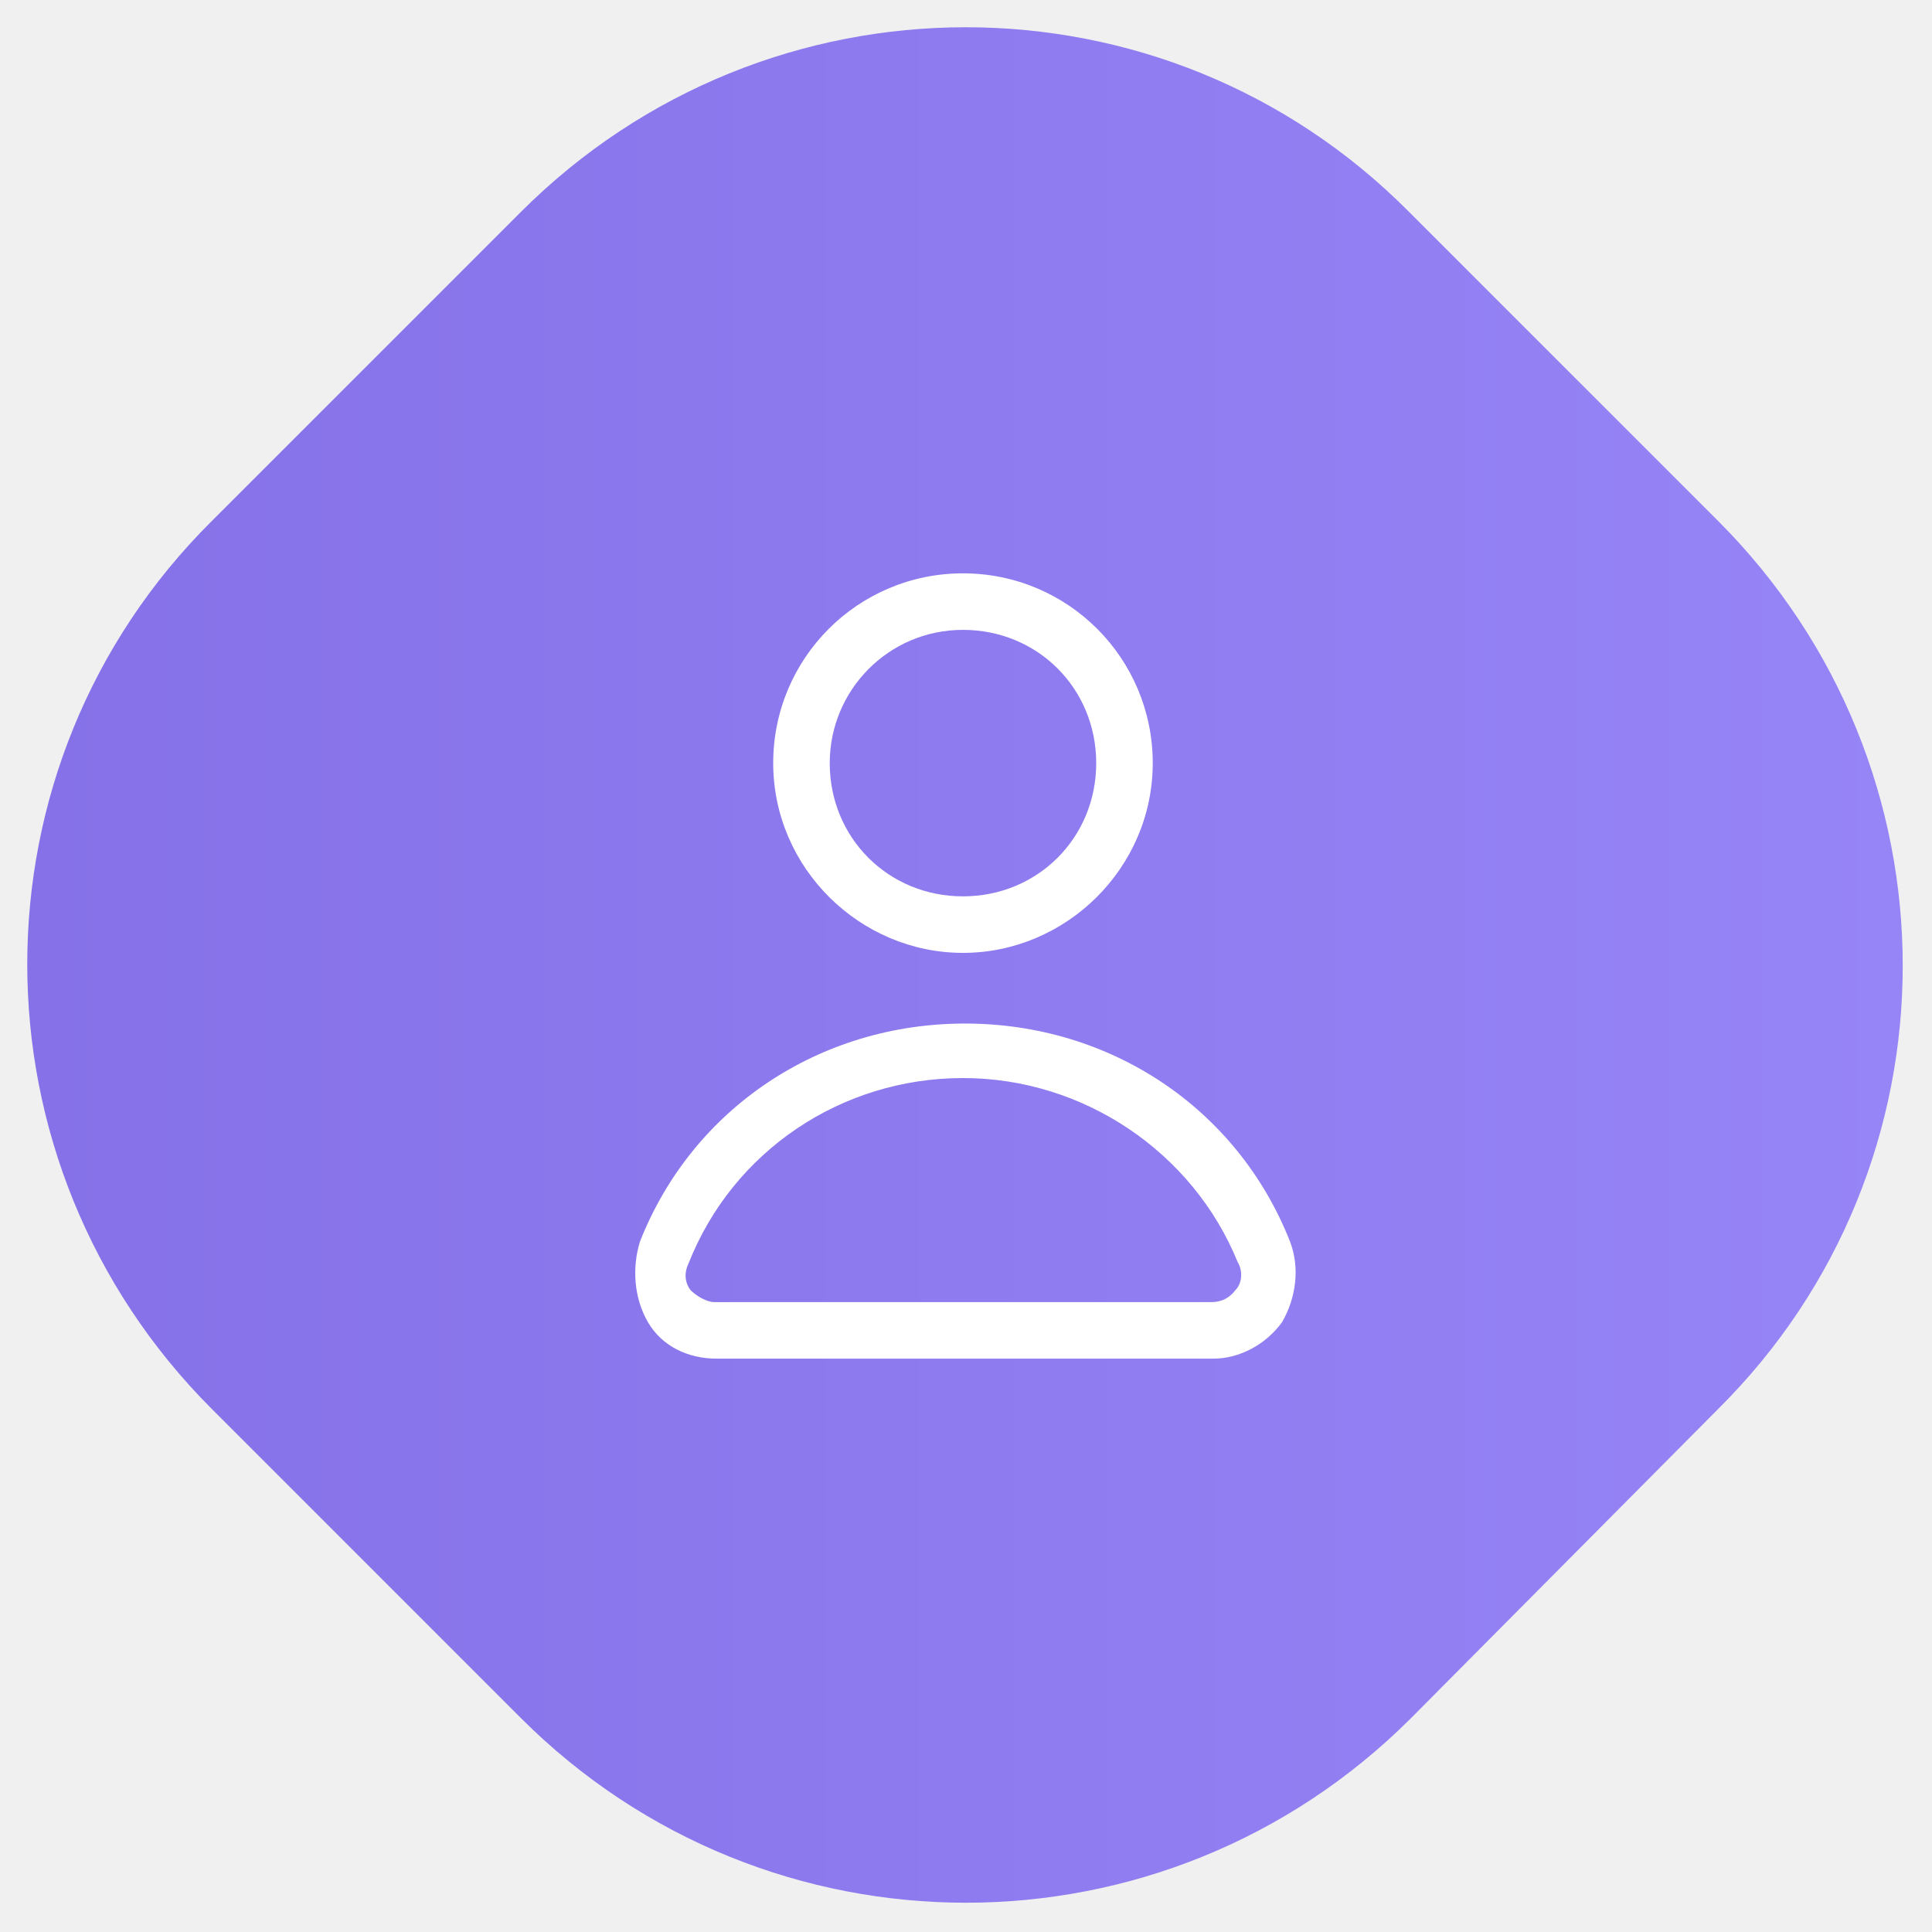
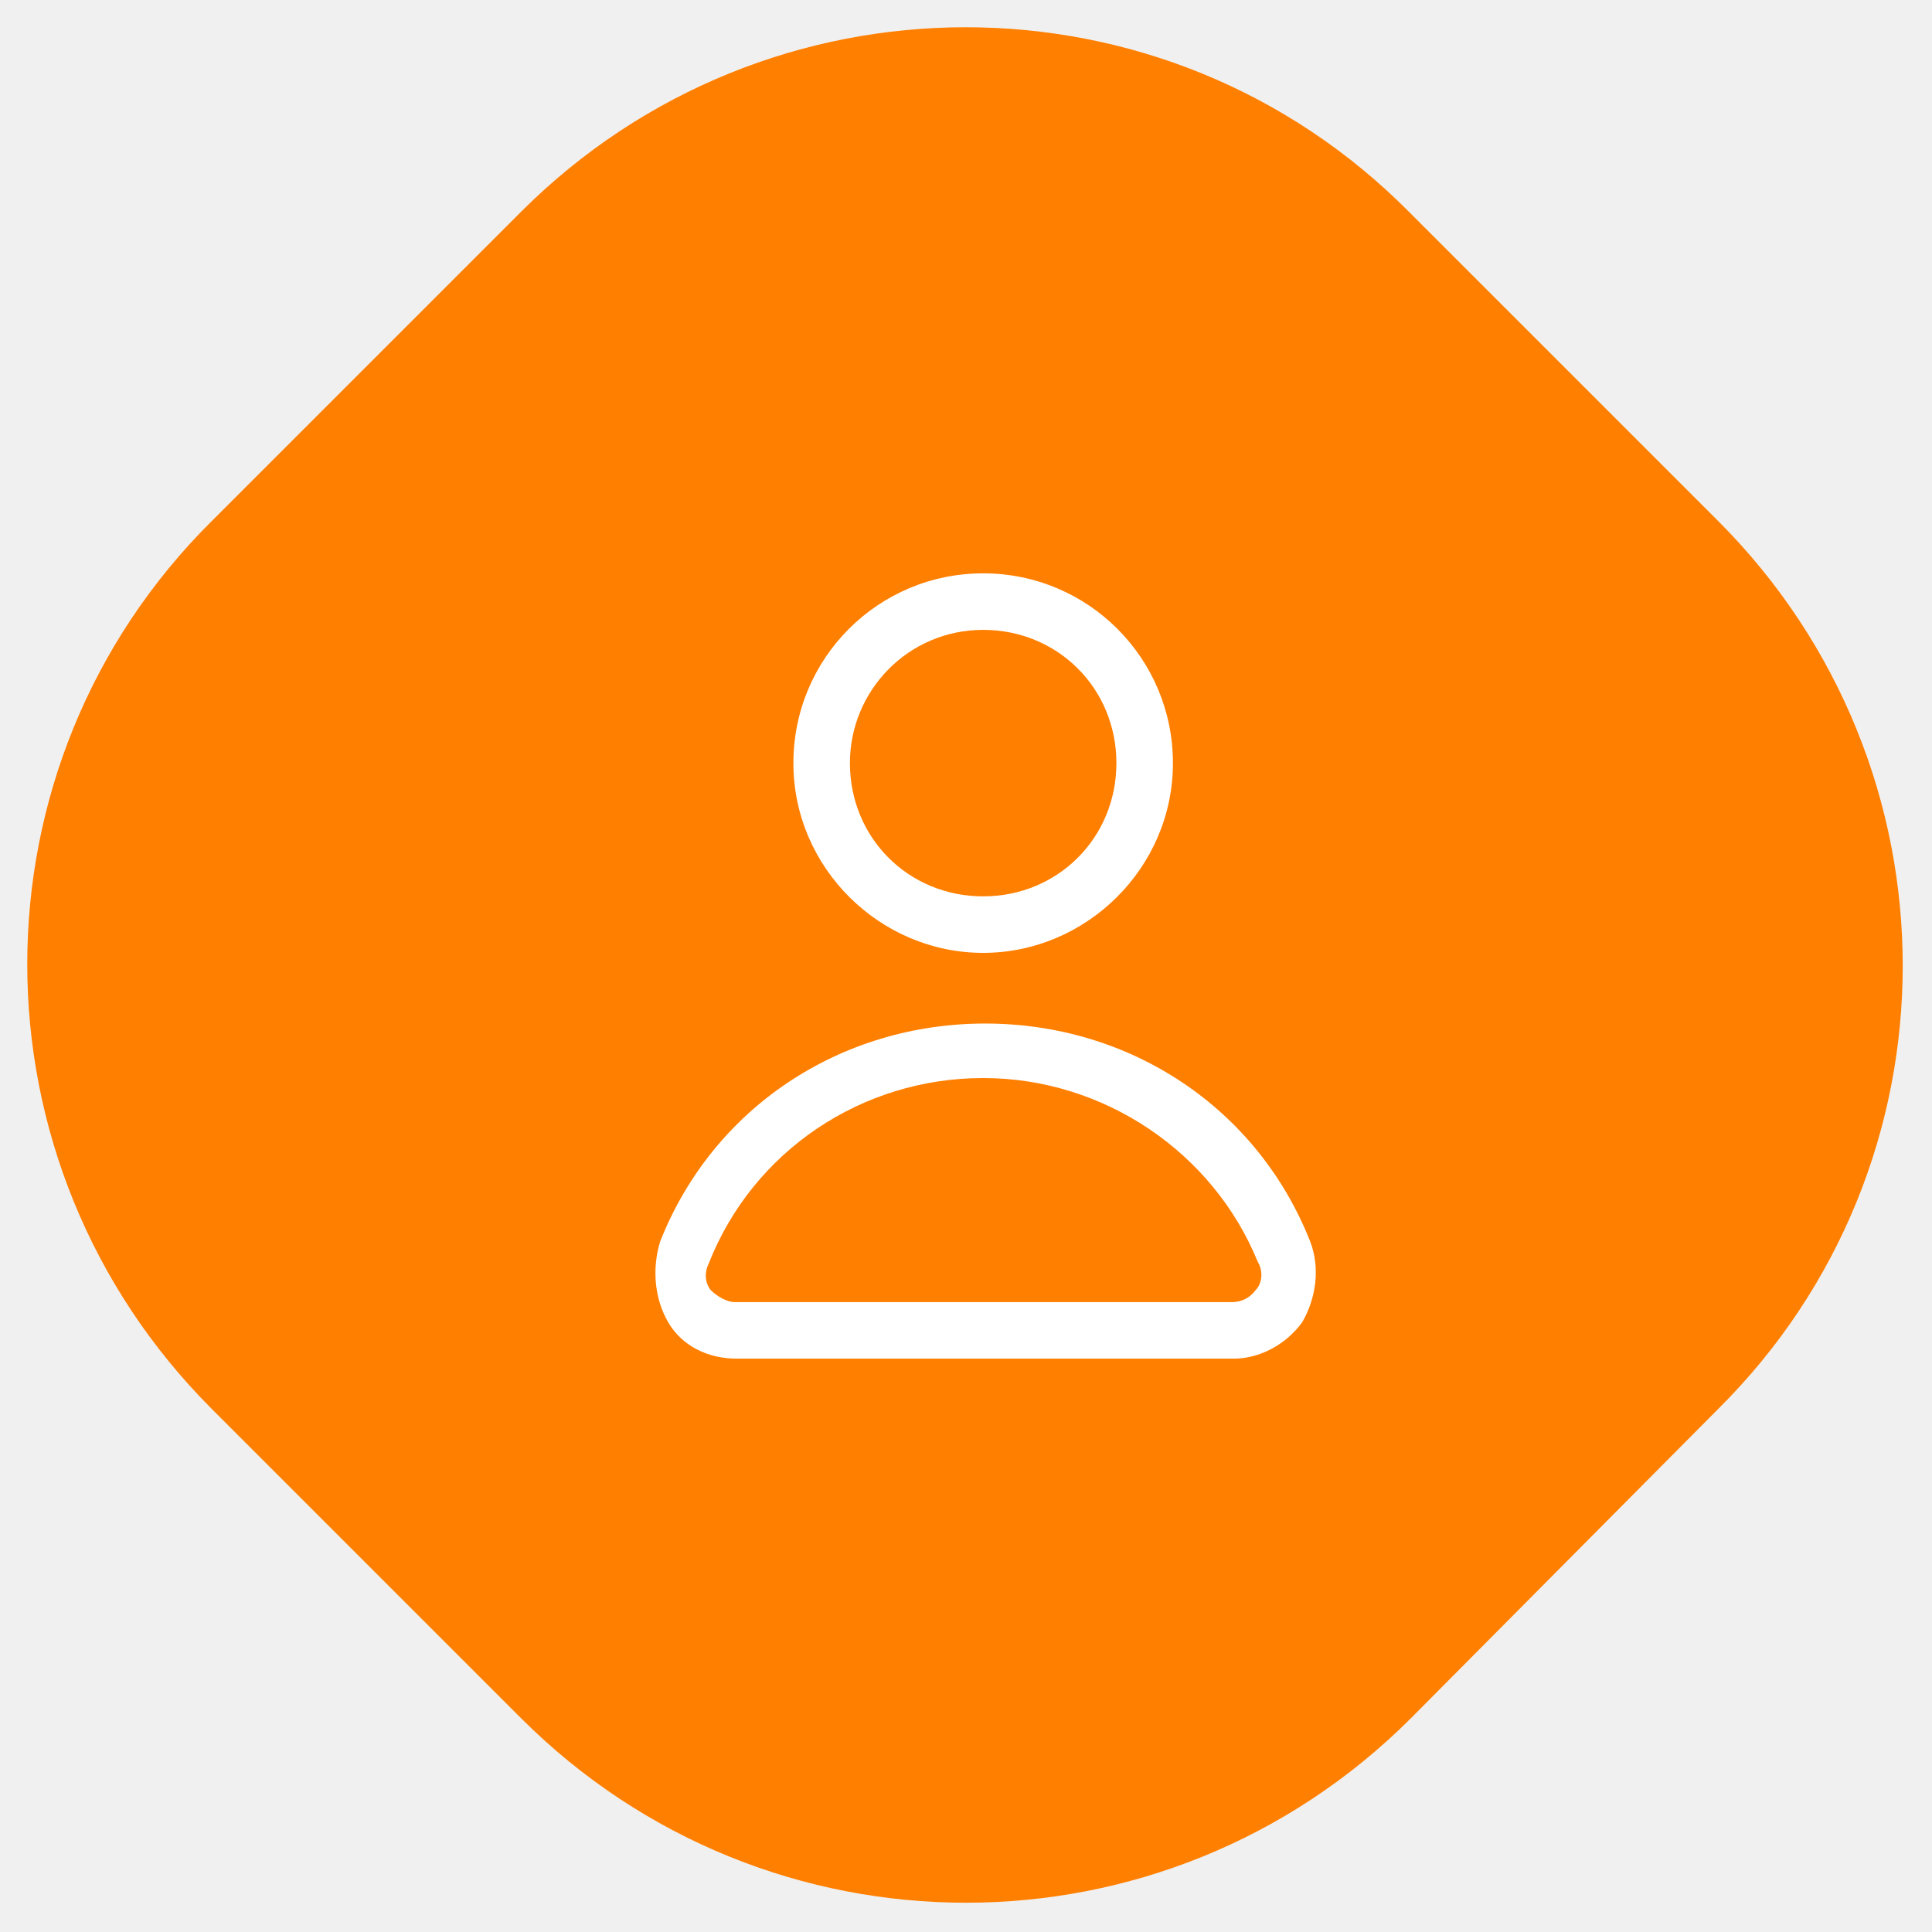
- <svg xmlns="http://www.w3.org/2000/svg" version="1.1" id="Layer_1" x="0px" y="0px" viewBox="0 0 95.7 95.7" style="enable-background:new 0 0 95.7 95.7;" xml:space="preserve">
-   <style type="text/css">
- 	.st0{fill:url(#SVGID_1_);enable-background:new    ;}
- 	.st1{fill:#FFFFFF;}
- </style>
-   <linearGradient id="SVGID_1_" gradientUnits="userSpaceOnUse" x1="1.4" y1="47.85" x2="94.3" y2="47.85">
-     <stop offset="0" style="stop-color:#8671E8" />
-     <stop offset="1" style="stop-color:#9685F7" />
-   </linearGradient>
-   <path class="st0" d="M25.8,85.1L10.5,69.8c-12.2-12.2-12.2-31.9,0-44l15.3-15.3c12.2-12.2,31.9-12.2,44,0l15.3,15.3  c12.2,12.2,12.2,31.9,0,44L69.9,85.1C57.7,97.3,38,97.3,25.8,85.1z" />
+ <svg xmlns="http://www.w3.org/2000/svg" width="95.7" height="95.7" xml:space="preserve" version="1.1">
  <g>
-     <path class="st1" d="M47.7,47.2c5.1,0,9.4-4.2,9.4-9.4s-4.2-9.4-9.4-9.4s-9.4,4.2-9.4,9.4S42.6,47.2,47.7,47.2z M47.7,31.2   c3.7,0,6.6,2.9,6.6,6.6c0,3.7-2.9,6.6-6.6,6.6c-3.7,0-6.6-2.9-6.6-6.6C41.1,34.2,44,31.2,47.7,31.2z" />
-     <path class="st1" d="M63.9,61.5c-2.6-6.6-8.9-10.8-16.1-10.8s-13.5,4.2-16.1,10.8c-0.4,1.3-0.3,2.8,0.4,4c0.7,1.2,2,1.8,3.4,1.8   h24.6c1.3,0,2.6-0.7,3.4-1.8C64.2,64.3,64.4,62.8,63.9,61.5z M61.2,63.9c-0.3,0.4-0.7,0.6-1.2,0.6H35.4c-0.4,0-0.9-0.3-1.2-0.6   c-0.3-0.4-0.3-0.9-0.1-1.3c2.2-5.6,7.6-9.2,13.6-9.2s11.4,3.7,13.6,9.1C61.6,63,61.5,63.6,61.2,63.9z" />
+     <path id="svg_1" enable-background="new" fill="#ff7f00" d="m25.8,85.1l-15.3,-15.3c-12.2,-12.2 -12.2,-31.9 0,-44l15.3,-15.3c12.2,-12.2 31.9,-12.2 44,0l15.3,15.3c12.2,12.2 12.2,31.9 0,44l-15.2,15.3c-12.2,12.2 -31.9,12.2 -44.1,0z" class="st0" />
+     <g id="svg_2">
+       <path id="svg_3" fill="#FFFFFF" d="m48.7,47.2c5.1,0 9.4,-4.2 9.4,-9.4s-4.2,-9.4 -9.4,-9.4s-9.4,4.2 -9.4,9.4s4.3,9.4 9.4,9.4zm0,-16c3.7,0 6.6,2.9 6.6,6.6c0,3.7 -2.9,6.6 -6.6,6.6c-3.7,0 -6.6,-2.9 -6.6,-6.6c0,-3.6 2.9,-6.6 6.6,-6.6z" class="st1" />
+       <path id="svg_4" fill="#FFFFFF" d="m64.9,61.5c-2.6,-6.6 -8.9,-10.8 -16.1,-10.8s-13.5,4.2 -16.1,10.8c-0.4,1.3 -0.3,2.8 0.4,4c0.7,1.2 2,1.8 3.4,1.8l24.6,0c1.3,0 2.6,-0.7 3.4,-1.8c0.7,-1.2 0.9,-2.7 0.4,-4zm-2.7,2.4c-0.3,0.4 -0.7,0.6 -1.2,0.6l-24.6,0c-0.4,0 -0.9,-0.3 -1.2,-0.6c-0.3,-0.4 -0.3,-0.9 -0.1,-1.3c2.2,-5.6 7.6,-9.2 13.6,-9.2s11.4,3.7 13.6,9.1c0.3,0.5 0.2,1.1 -0.1,1.4z" class="st1" />
+     </g>
  </g>
</svg>
